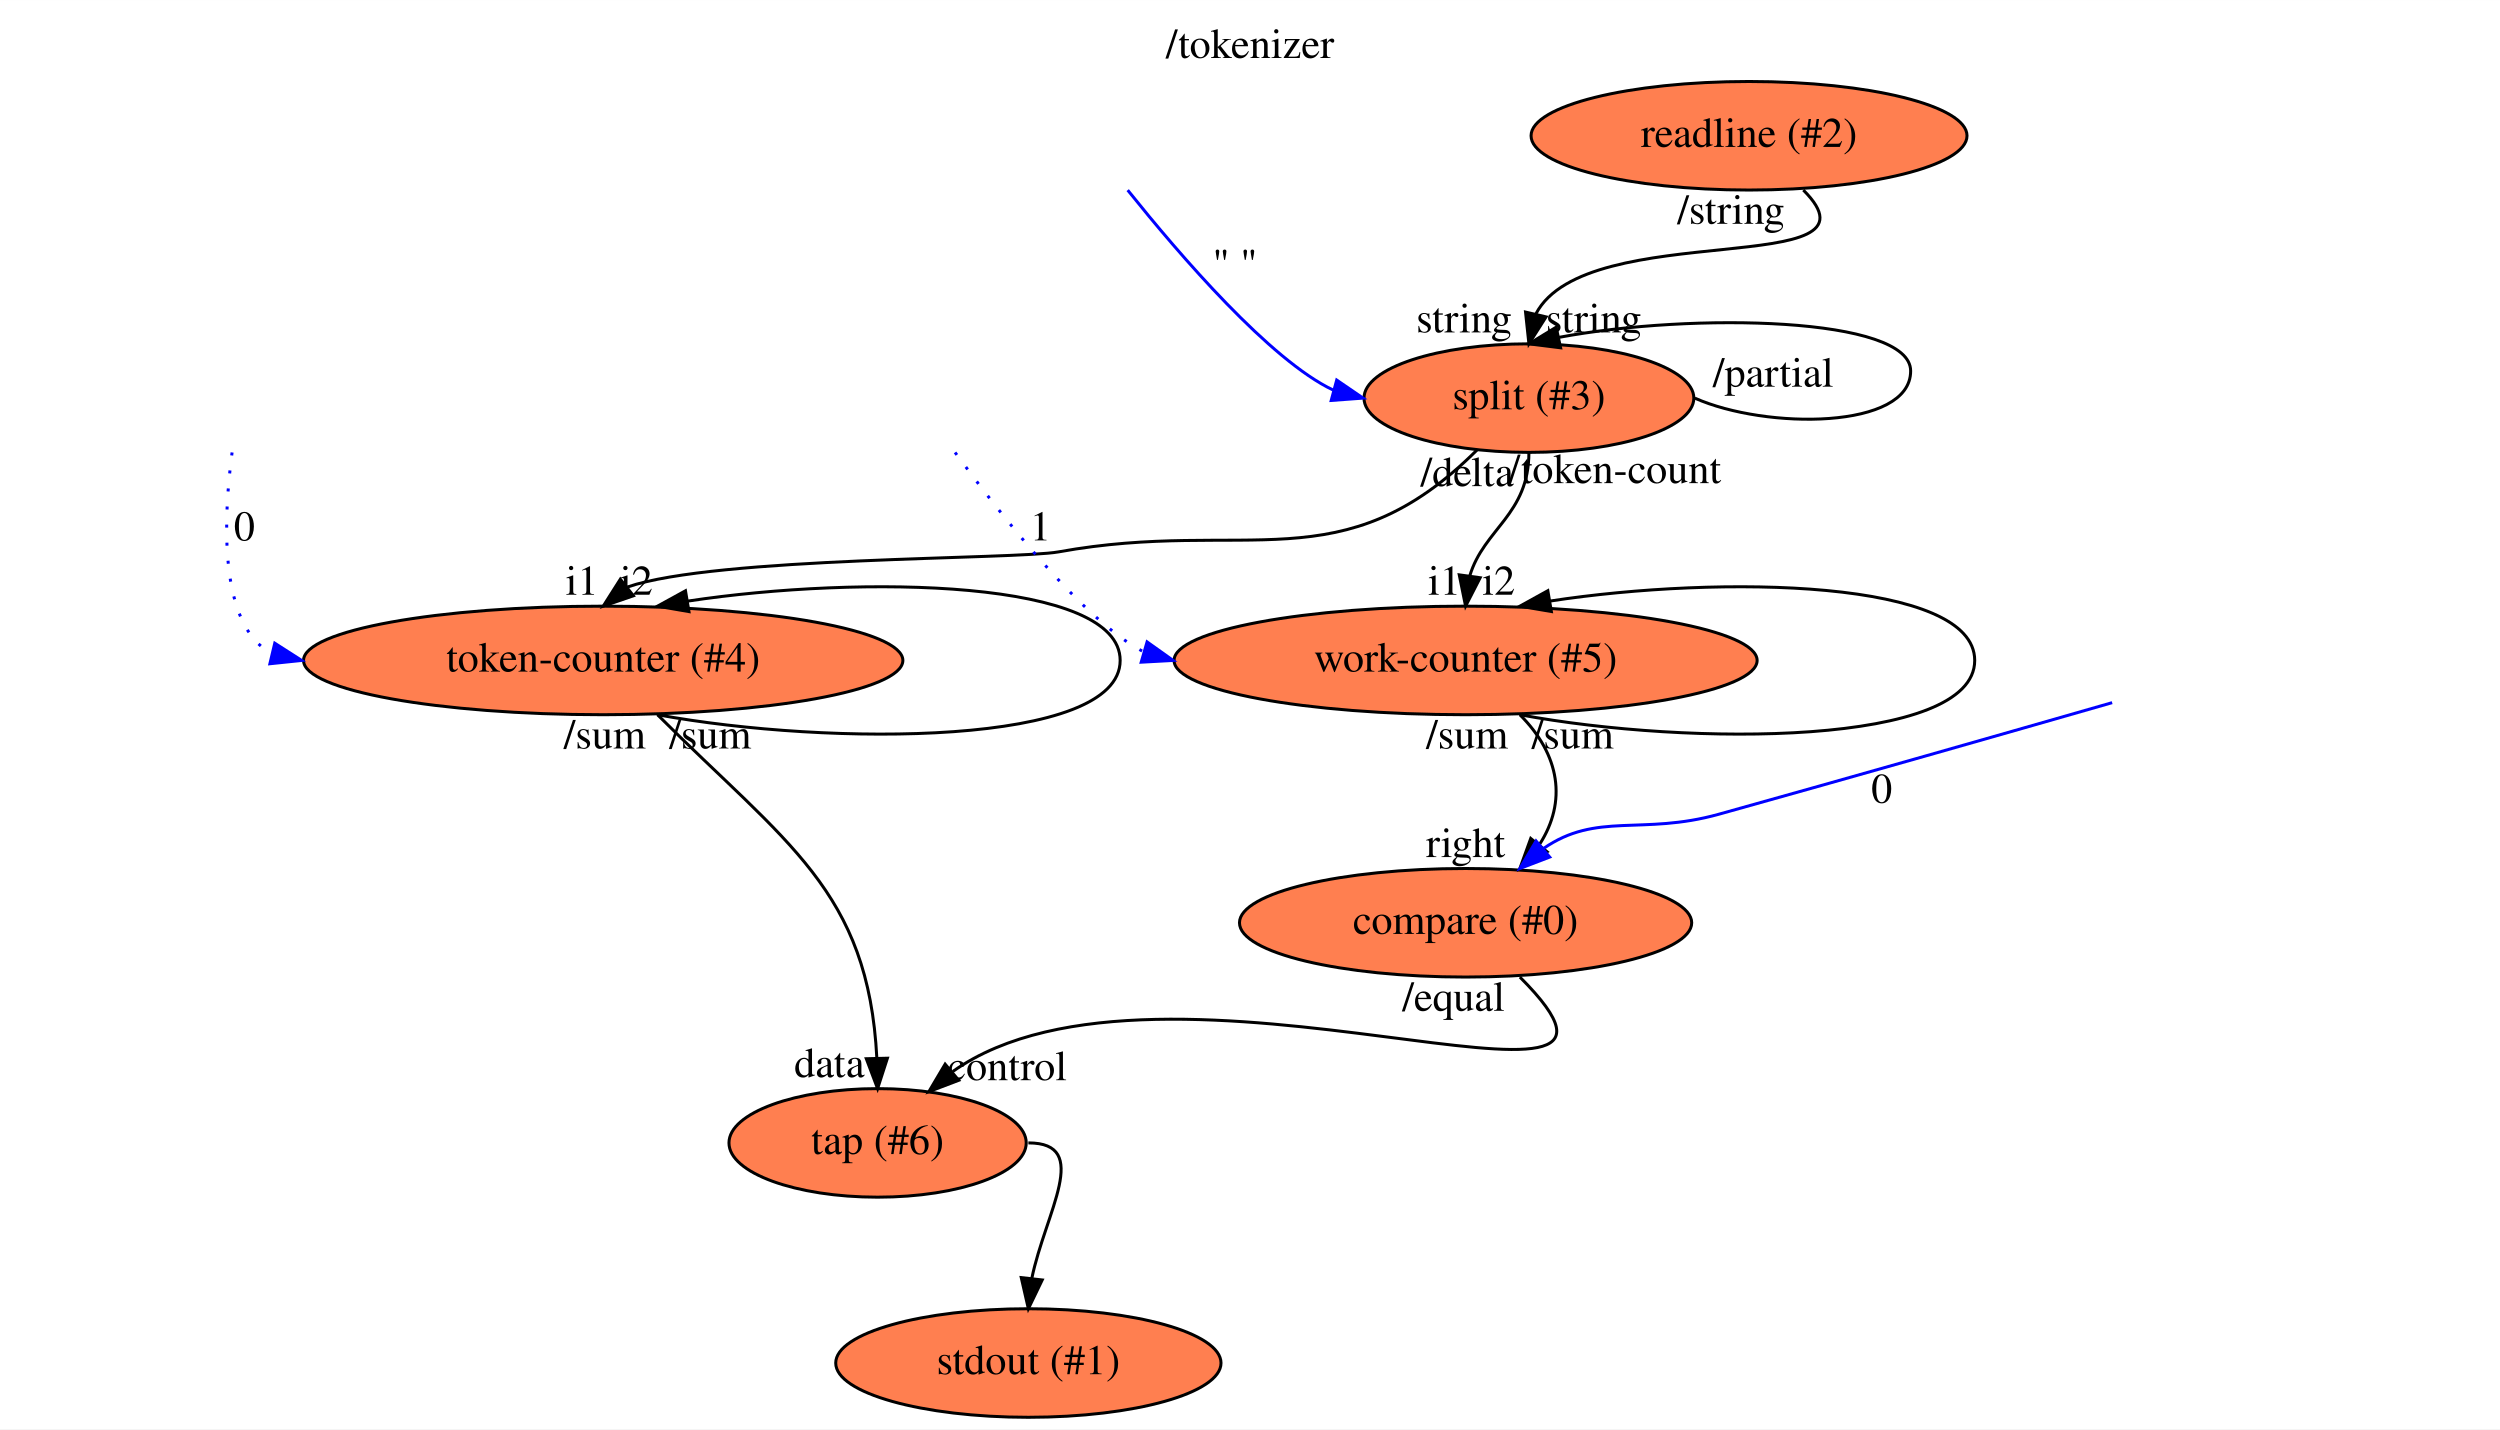
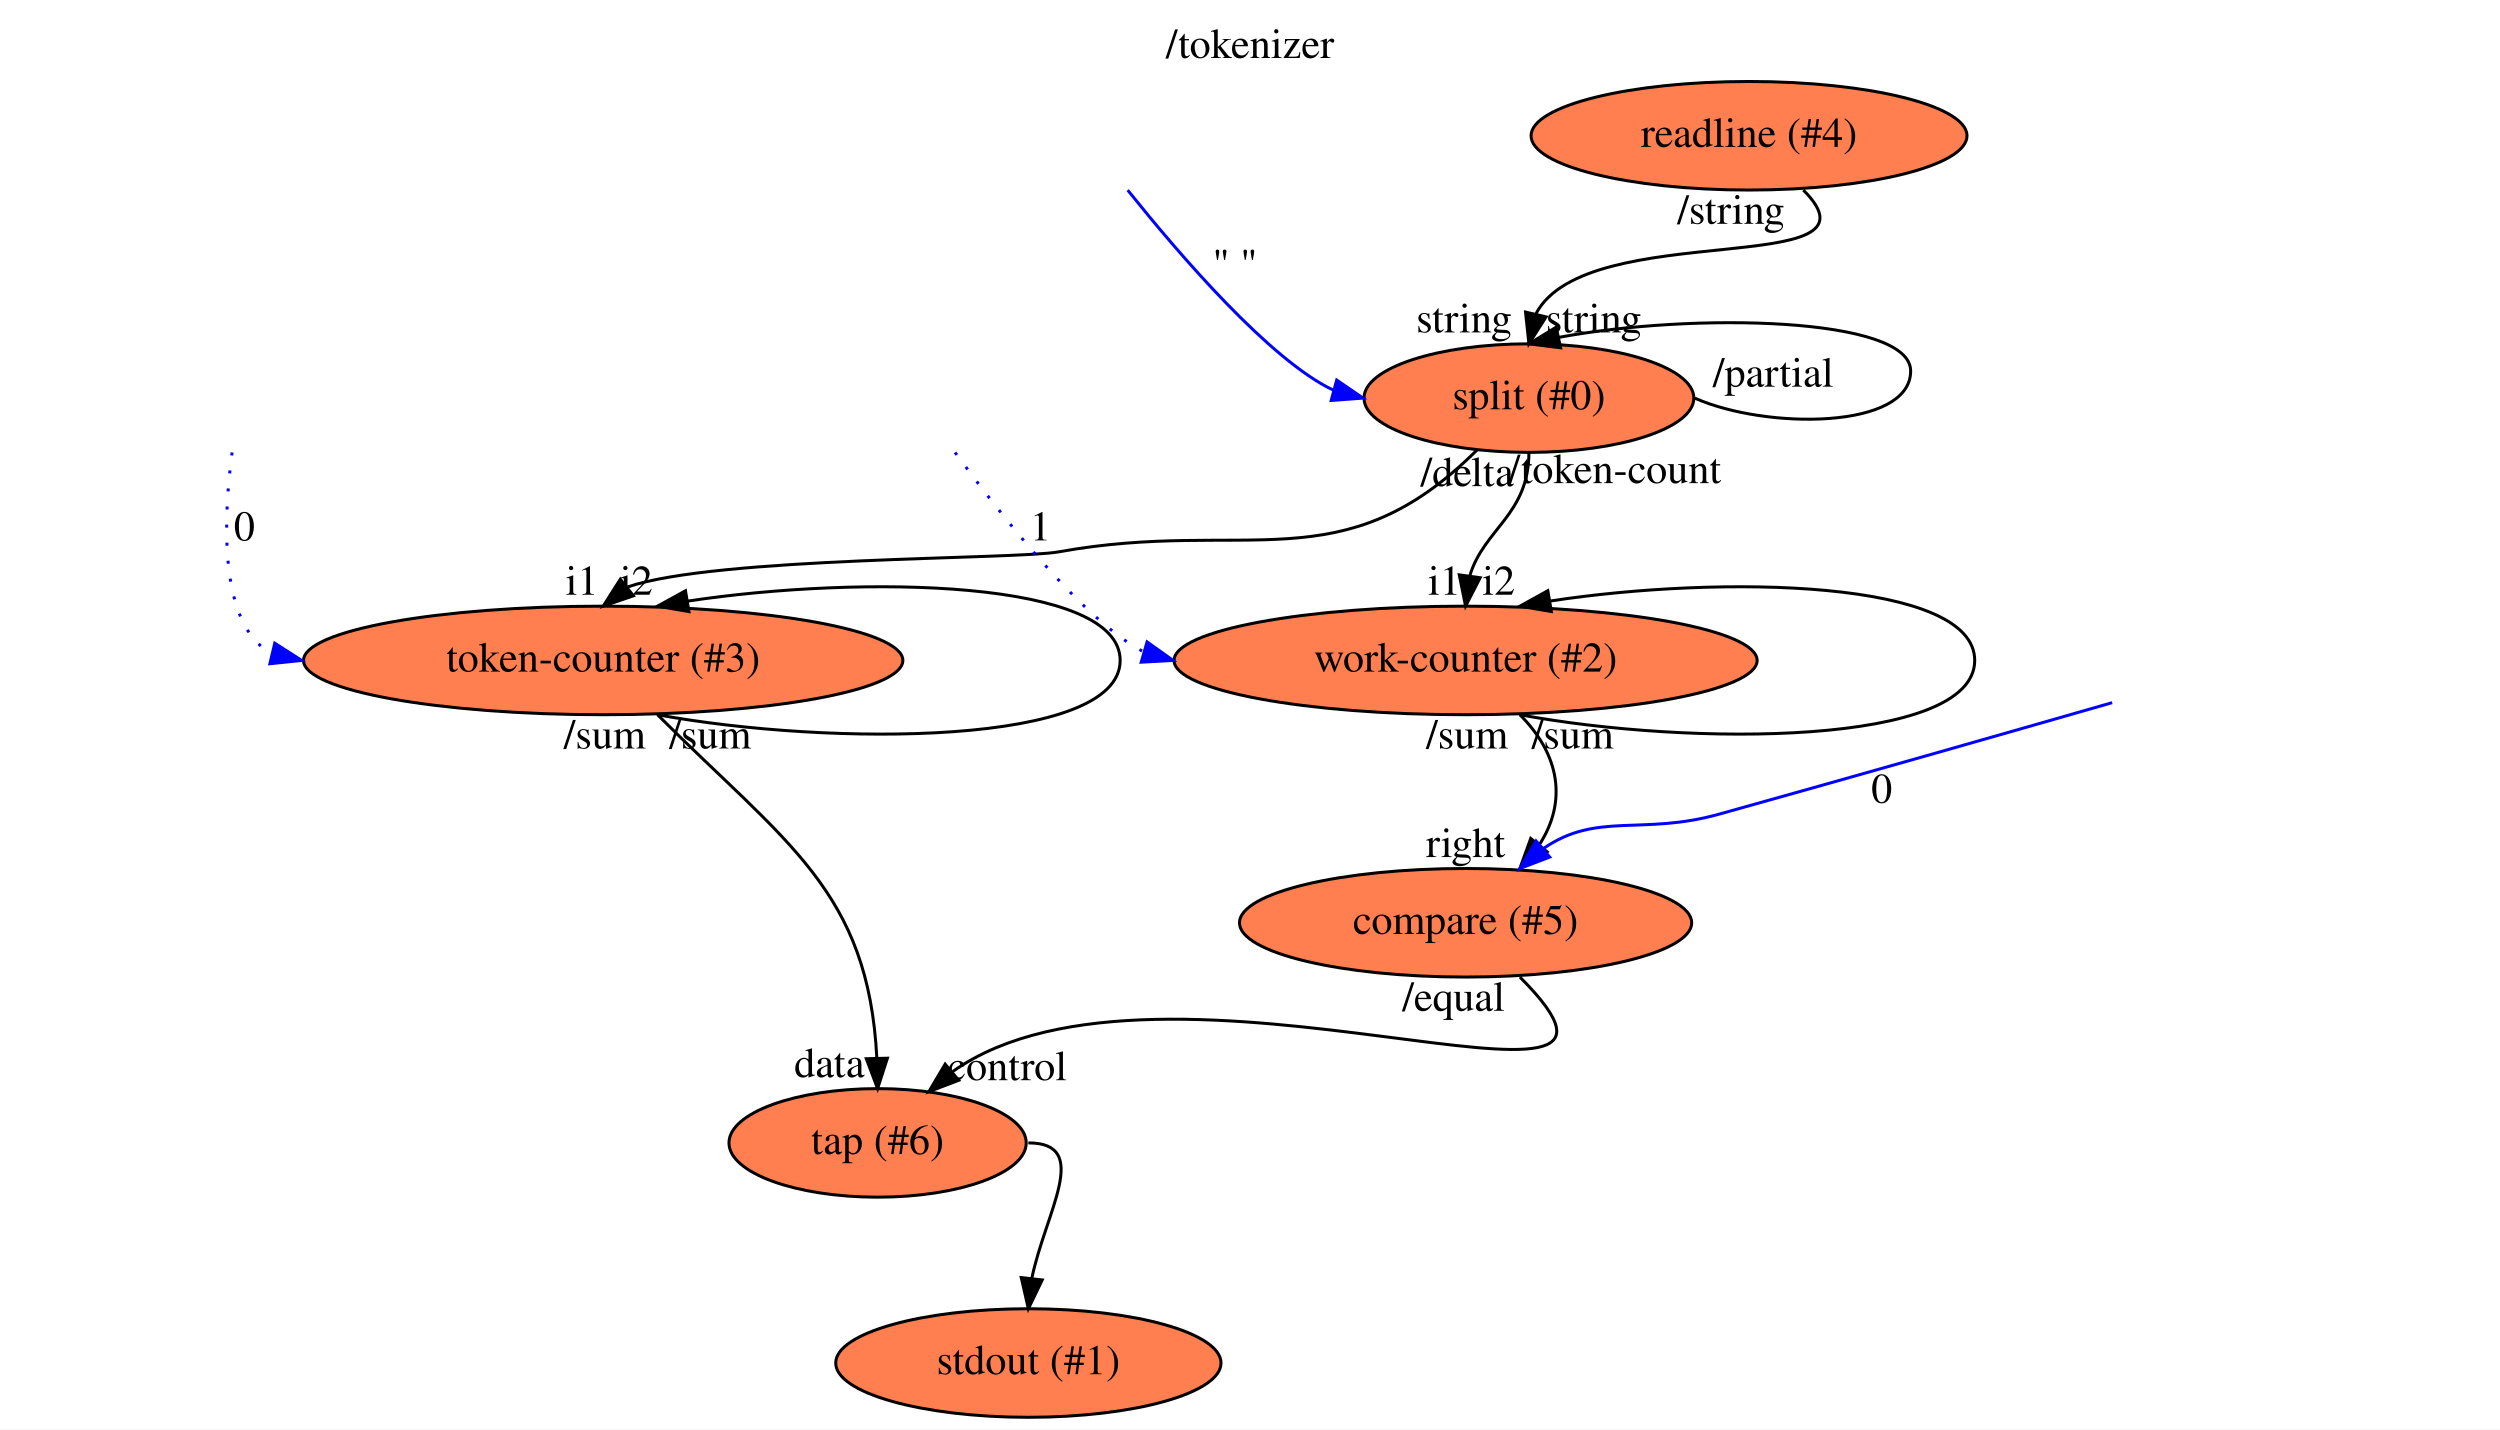
<svg xmlns="http://www.w3.org/2000/svg" xmlns:xlink="http://www.w3.org/1999/xlink" width="829pt" height="474pt" viewBox="0.00 0.00 829.09 474.00">
  <g id="graph0" class="graph" transform="scale(1 1) rotate(0) translate(4 470)">
    <polygon fill="#ffffff" stroke="transparent" points="-4,4 -4,-470 825.087,-470 825.087,4 -4,4" />
    <text text-anchor="middle" x="410.543" y="-450.8" font-family="Times,serif" font-size="14.00" fill="#000000">/tokenizer</text>
    <g id="node1" class="node">
      <g id="a_node1">
-         <a xlink:href="file:///home/travis/build/andrewdavidmackenzie/flow/flowr/src/lib/flowruntime/stdio/readline.html" xlink:title="readline (#2)">
+         <a xlink:href="file:///home/travis/build/andrewdavidmackenzie/flow/flowr/src/lib/flowruntime/stdio/readline.html" xlink:title="readline (#4)">
          <ellipse fill="#ff7f50" stroke="#000000" cx="576.043" cy="-425" rx="72.287" ry="18" />
-           <text text-anchor="middle" x="576.043" y="-421.3" font-family="Times,serif" font-size="14.00" fill="#000000">readline (#2)</text>
+           <text text-anchor="middle" x="576.043" y="-421.3" font-family="Times,serif" font-size="14.00" fill="#000000">readline (#4)</text>
        </a>
      </g>
    </g>
    <g id="node2" class="node">
      <g id="a_node2">
-         <a xlink:href="file:///home/travis/build/andrewdavidmackenzie/flow/flowstdlib/data/split/split.html" xlink:title="split (#3)">
+         <a xlink:href="file:///home/travis/build/andrewdavidmackenzie/flow/flowstdlib/data/split/split.html" xlink:title="split (#0)">
          <ellipse fill="#ff7f50" stroke="#000000" cx="503.043" cy="-338" rx="54.691" ry="18" />
-           <text text-anchor="middle" x="503.043" y="-334.3" font-family="Times,serif" font-size="14.00" fill="#000000">split (#3)</text>
+           <text text-anchor="middle" x="503.043" y="-334.3" font-family="Times,serif" font-size="14.00" fill="#000000">split (#0)</text>
        </a>
      </g>
    </g>
    <g id="edge1" class="edge">
      <path fill="none" stroke="#000000" d="M594.043,-407C624.138,-376.906 522.298,-398.155 505.387,-365.98" />
      <polygon fill="#000000" stroke="#000000" points="508.737,-364.935 503.043,-356 501.923,-366.535 508.737,-364.935" />
      <text text-anchor="middle" x="481.543" y="-359.8" font-family="Times,serif" font-size="14.00" fill="#000000">string</text>
      <text text-anchor="middle" x="570.043" y="-395.8" font-family="Times,serif" font-size="14.00" fill="#000000">/string</text>
    </g>
    <g id="edge3" class="edge">
      <path fill="none" stroke="#000000" d="M558.043,-338C581.638,-327.5 629.638,-327.5 629.638,-347 629.638,-365.053 557.304,-366.393 513.085,-358.161" />
      <polygon fill="#000000" stroke="#000000" points="513.556,-354.682 503.043,-356 512.083,-361.525 513.556,-354.682" />
      <text text-anchor="middle" x="524.543" y="-359.8" font-family="Times,serif" font-size="14.00" fill="#000000">string</text>
      <text text-anchor="middle" x="584.043" y="-341.8" font-family="Times,serif" font-size="14.00" fill="#000000">/partial</text>
    </g>
    <g id="node4" class="node">
      <g id="a_node4">
-         <a xlink:href="file:///home/travis/build/andrewdavidmackenzie/flow/flowstdlib/math/add/add.html" xlink:title="work-counter (#5)">
+         <a xlink:href="file:///home/travis/build/andrewdavidmackenzie/flow/flowstdlib/math/add/add.html" xlink:title="work-counter (#2)">
          <ellipse fill="#ff7f50" stroke="#000000" cx="482.043" cy="-251" rx="96.683" ry="18" />
-           <text text-anchor="middle" x="482.043" y="-247.3" font-family="Times,serif" font-size="14.00" fill="#000000">work-counter (#5)</text>
+           <text text-anchor="middle" x="482.043" y="-247.3" font-family="Times,serif" font-size="14.00" fill="#000000">work-counter (#2)</text>
        </a>
      </g>
    </g>
    <g id="edge4" class="edge">
      <path fill="none" stroke="#000000" d="M503.043,-320C503.043,-299.317 488.093,-294.68 483.421,-279.012" />
      <polygon fill="#000000" stroke="#000000" points="486.874,-278.429 482.043,-269 479.939,-279.384 486.874,-278.429" />
      <text text-anchor="middle" x="475.043" y="-272.8" font-family="Times,serif" font-size="14.00" fill="#000000">i1</text>
      <text text-anchor="middle" x="482.543" y="-308.8" font-family="Times,serif" font-size="14.00" fill="#000000">/delta</text>
    </g>
    <g id="node5" class="node">
      <g id="a_node5">
-         <a xlink:href="file:///home/travis/build/andrewdavidmackenzie/flow/flowstdlib/math/add/add.html" xlink:title="token-counter (#4)">
+         <a xlink:href="file:///home/travis/build/andrewdavidmackenzie/flow/flowstdlib/math/add/add.html" xlink:title="token-counter (#3)">
          <ellipse fill="#ff7f50" stroke="#000000" cx="196.043" cy="-251" rx="99.382" ry="18" />
-           <text text-anchor="middle" x="196.043" y="-247.3" font-family="Times,serif" font-size="14.00" fill="#000000">token-counter (#4)</text>
+           <text text-anchor="middle" x="196.043" y="-247.3" font-family="Times,serif" font-size="14.00" fill="#000000">token-counter (#3)</text>
        </a>
      </g>
    </g>
    <g id="edge5" class="edge">
      <path fill="none" stroke="#000000" d="M486.043,-321C441.072,-276.029 409.623,-298.34 347.043,-287 332.885,-284.434 233.341,-285.438 204.101,-275.359" />
      <polygon fill="#000000" stroke="#000000" points="206.061,-272.447 196.043,-269 201.725,-277.942 206.061,-272.447" />
      <text text-anchor="middle" x="189.043" y="-272.8" font-family="Times,serif" font-size="14.00" fill="#000000">i1</text>
      <text text-anchor="middle" x="531.543" y="-309.8" font-family="Times,serif" font-size="14.00" fill="#000000">/token-count</text>
    </g>
    <g id="edge2" class="edge">
      <path fill="none" stroke="#0000ff" d="M369.983,-406.974C387.366,-385.273 417.323,-350.514 438.119,-340.674" />
      <polygon fill="#0000ff" stroke="#0000ff" points="439.298,-343.981 448.043,-338 437.477,-337.222 439.298,-343.981" />
      <text text-anchor="middle" x="405.543" y="-377.8" font-family="Times,serif" font-size="14.00" fill="#000000">" "</text>
    </g>
    <g id="edge7" class="edge">
      <path fill="none" stroke="#000000" d="M500.043,-233C556.324,-222.5 650.885,-222.5 650.885,-251 650.885,-277.886 566.732,-279.409 509.951,-270.68" />
      <polygon fill="#000000" stroke="#000000" points="510.488,-267.221 500.043,-269 509.317,-274.123 510.488,-267.221" />
      <text text-anchor="middle" x="493.043" y="-272.8" font-family="Times,serif" font-size="14.00" fill="#000000">i2</text>
      <text text-anchor="middle" x="482.543" y="-221.8" font-family="Times,serif" font-size="14.00" fill="#000000">/sum</text>
    </g>
    <g id="node7" class="node">
      <g id="a_node7">
-         <a xlink:href="file:///home/travis/build/andrewdavidmackenzie/flow/flowstdlib/math/compare/compare.html" xlink:title="compare (#0)">
+         <a xlink:href="file:///home/travis/build/andrewdavidmackenzie/flow/flowstdlib/math/compare/compare.html" xlink:title="compare (#5)">
          <ellipse fill="#ff7f50" stroke="#000000" cx="482.043" cy="-164" rx="74.987" ry="18" />
-           <text text-anchor="middle" x="482.043" y="-160.3" font-family="Times,serif" font-size="14.00" fill="#000000">compare (#0)</text>
+           <text text-anchor="middle" x="482.043" y="-160.3" font-family="Times,serif" font-size="14.00" fill="#000000">compare (#5)</text>
        </a>
      </g>
    </g>
    <g id="edge8" class="edge">
      <path fill="none" stroke="#000000" d="M500.043,-233C513.442,-219.602 515.64,-204.165 506.638,-190.098" />
      <polygon fill="#000000" stroke="#000000" points="509.072,-187.544 500.043,-182 503.644,-191.964 509.072,-187.544" />
      <text text-anchor="middle" x="482.043" y="-185.8" font-family="Times,serif" font-size="14.00" fill="#000000">right</text>
      <text text-anchor="middle" x="517.543" y="-221.8" font-family="Times,serif" font-size="14.00" fill="#000000">/sum</text>
    </g>
    <g id="edge10" class="edge">
      <path fill="none" stroke="#000000" d="M214.043,-233C271.19,-222.5 367.484,-222.5 367.484,-251 367.484,-277.886 281.79,-279.409 224.106,-270.68" />
      <polygon fill="#000000" stroke="#000000" points="224.483,-267.195 214.043,-269 223.33,-274.099 224.483,-267.195" />
      <text text-anchor="middle" x="207.043" y="-272.8" font-family="Times,serif" font-size="14.00" fill="#000000">i2</text>
      <text text-anchor="middle" x="196.543" y="-221.8" font-family="Times,serif" font-size="14.00" fill="#000000">/sum</text>
    </g>
    <g id="node9" class="node">
      <g id="a_node9">
        <a xlink:href="file:///home/travis/build/andrewdavidmackenzie/flow/flowstdlib/control/tap/tap.html" xlink:title="tap (#6)">
          <ellipse fill="#ff7f50" stroke="#000000" cx="287.043" cy="-91" rx="49.291" ry="18" />
          <text text-anchor="middle" x="287.043" y="-87.3" font-family="Times,serif" font-size="14.00" fill="#000000">tap (#6)</text>
        </a>
      </g>
    </g>
    <g id="edge11" class="edge">
      <path fill="none" stroke="#000000" d="M214.043,-233C256.791,-190.252 283.953,-174.665 286.796,-119.064" />
      <polygon fill="#000000" stroke="#000000" points="290.296,-119.083 287.043,-109 283.298,-118.911 290.296,-119.083" />
      <text text-anchor="middle" x="271.043" y="-112.8" font-family="Times,serif" font-size="14.00" fill="#000000">data</text>
      <text text-anchor="middle" x="231.543" y="-221.8" font-family="Times,serif" font-size="14.00" fill="#000000">/sum</text>
    </g>
    <g id="edge6" class="edge">
      <path fill="none" stroke="#0000ff" stroke-dasharray="1,5" d="M312.735,-319.974C328.518,-298.373 355.768,-263.833 375.343,-253.811" />
      <polygon fill="#0000ff" stroke="#0000ff" points="376.413,-257.145 385.043,-251 374.464,-250.422 376.413,-257.145" />
      <text text-anchor="middle" x="341.043" y="-290.8" font-family="Times,serif" font-size="14.00" fill="#000000">1</text>
    </g>
    <g id="edge14" class="edge">
      <path fill="none" stroke="#000000" d="M500.043,-146C560.336,-85.707 381.705,-164.138 311.983,-114.683" />
      <polygon fill="#000000" stroke="#000000" points="313.948,-111.762 304.043,-108 309.44,-117.118 313.948,-111.762" />
      <text text-anchor="middle" x="330.043" y="-111.8" font-family="Times,serif" font-size="14.00" fill="#000000">control</text>
      <text text-anchor="middle" x="478.043" y="-134.8" font-family="Times,serif" font-size="14.00" fill="#000000">/equal</text>
    </g>
    <g id="edge9" class="edge">
      <path fill="none" stroke="#0000ff" stroke-dasharray="1,5" d="M72.964,-319.974C70.081,-298.074 68.481,-262.876 85.891,-253.409" />
      <polygon fill="#0000ff" stroke="#0000ff" points="87.122,-256.714 96.043,-251 85.505,-249.904 87.122,-256.714" />
      <text text-anchor="middle" x="77.043" y="-290.8" font-family="Times,serif" font-size="14.00" fill="#000000">0</text>
    </g>
    <g id="node10" class="node">
      <g id="a_node10">
        <a xlink:href="file:///home/travis/build/andrewdavidmackenzie/flow/flowr/src/lib/flowruntime/stdio/stdout.html" xlink:title="stdout (#1)">
          <ellipse fill="#ff7f50" stroke="#000000" cx="337.043" cy="-18" rx="63.889" ry="18" />
          <text text-anchor="middle" x="337.043" y="-14.3" font-family="Times,serif" font-size="14.00" fill="#000000">stdout (#1)</text>
        </a>
      </g>
    </g>
    <g id="edge12" class="edge">
      <path fill="none" stroke="#000000" d="M337.043,-91C358.241,-91 342.674,-68.022 338.165,-45.977" />
      <polygon fill="#000000" stroke="#000000" points="341.639,-45.546 337.043,-36 334.683,-46.328 341.639,-45.546" />
    </g>
    <g id="edge13" class="edge">
      <path fill="none" stroke="#0000ff" d="M696.463,-236.998C660.482,-226.667 610.242,-212.323 566.043,-200 540.417,-192.855 525.566,-200.893 507.851,-188.611" />
      <polygon fill="#0000ff" stroke="#0000ff" points="509.937,-185.791 500.043,-182 505.413,-191.133 509.937,-185.791" />
      <text text-anchor="middle" x="620.043" y="-203.8" font-family="Times,serif" font-size="14.00" fill="#000000">0</text>
    </g>
  </g>
</svg>
